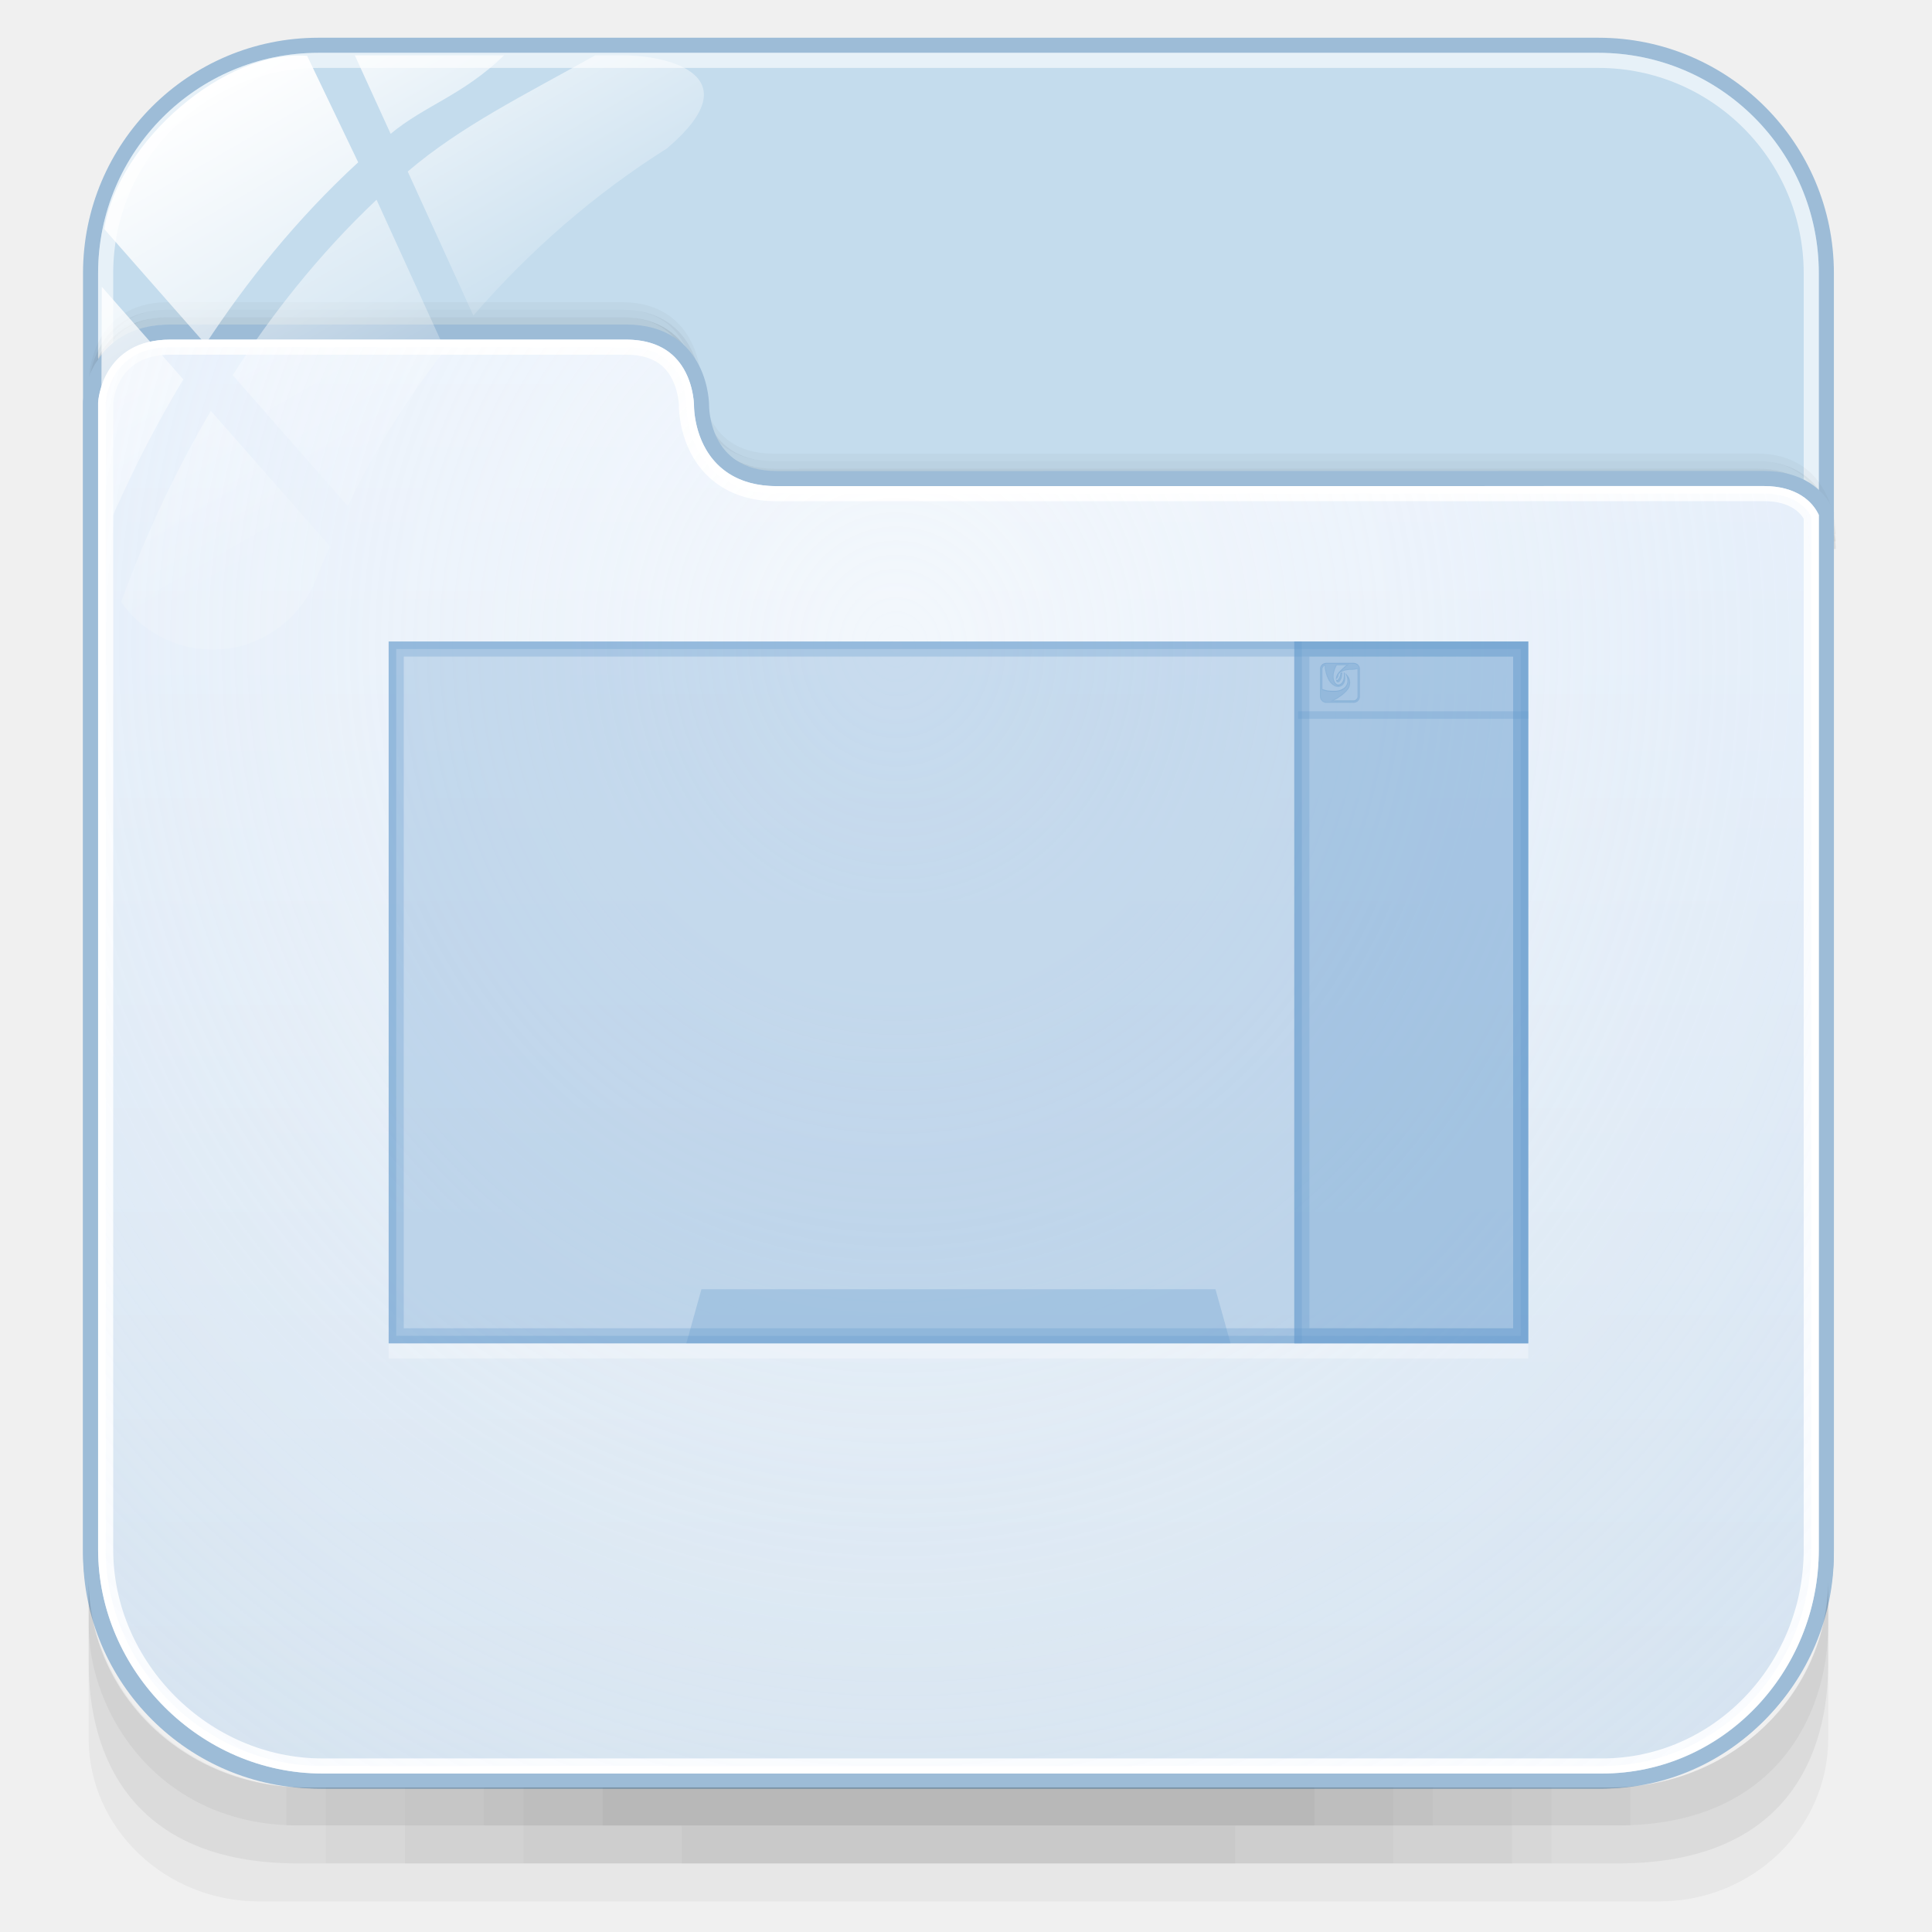
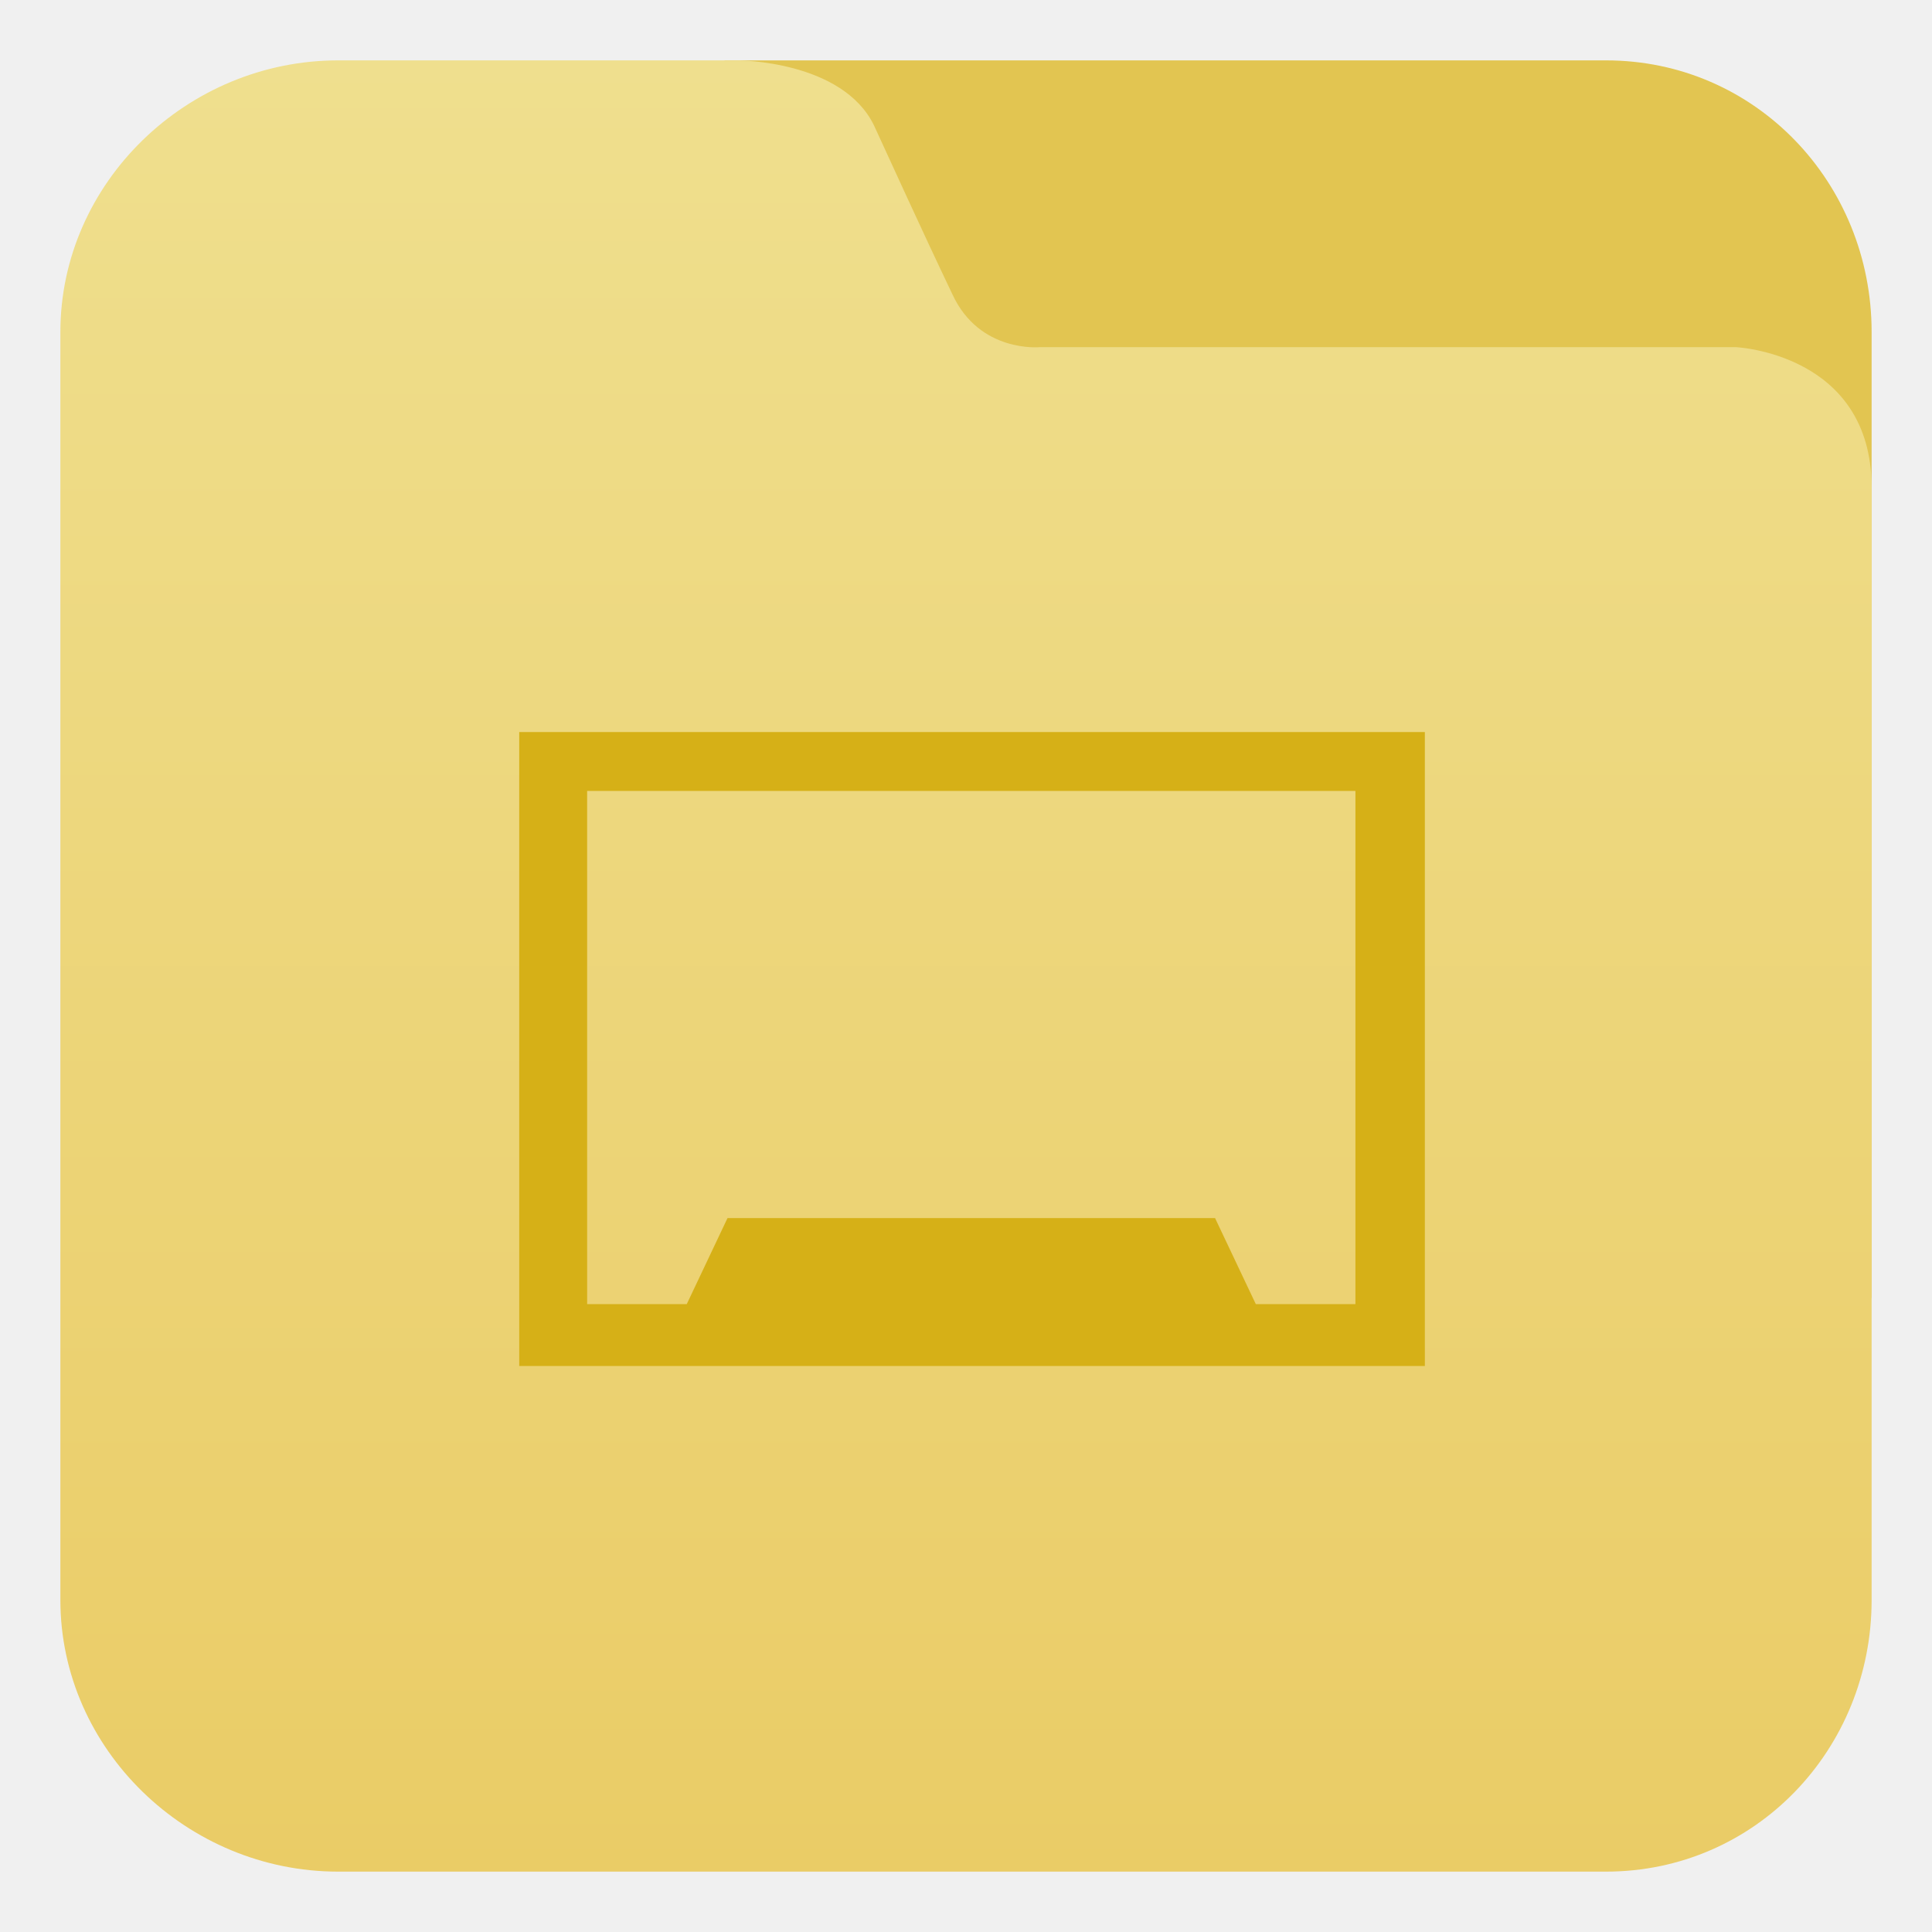
- <svg xmlns="http://www.w3.org/2000/svg" version="1.1" id="图层_1" x="0px" y="0px" width="256px" height="256px" viewBox="0 0 256 256" enable-background="new 0 0 256 256" xml:space="preserve">
-   <path fill="#C4DCED" stroke="#9DBCD7" stroke-width="2" stroke-miterlimit="10" d="M242,205.805  C242,222.481,228.481,236,211.805,236H42.195C25.519,236,12,222.481,12,205.805V36.195C12,19.519,25.519,6,42.195,6h169.609  C228.481,6,242,19.519,242,36.195V205.805z" />
-   <path opacity="0.6" fill="none" stroke="#FFFFFF" stroke-width="2" stroke-miterlimit="10" enable-background="new    " d="  M42.195,234C26.648,234,14,221.352,14,205.805V36.195C14,20.648,26.648,8,42.195,8h169.609C227.352,8,240,20.648,240,36.195v169.609  C240,221.352,227.352,234,211.805,234H42.195z" />
-   <g>
-     <path opacity="0.08" fill="none" stroke="#000000" stroke-miterlimit="10" enable-background="new    " d="M242.749,72.737   c0,0,0-10.146-10.022-10.146c-29.088,0-121.969,0.015-130.282,0.015c-10.102,0-10.022-10-10.022-10s0-10.065-10.022-10.065   c-17.543,0-52.679,0-60.13,0c-9.866,0-10.022,9.703-10.022,10.01" />
-     <path opacity="0.05" fill="none" stroke="#000000" stroke-miterlimit="10" enable-background="new    " d="M242.749,71.737   c0,0,0-10.146-10.022-10.146c-29.088,0-121.969,0.015-130.282,0.015c-10.102,0-10.022-10-10.022-10s0-10.065-10.022-10.065   c-17.543,0-52.679,0-60.13,0c-9.866,0-10.022,9.703-10.022,10.01" />
-     <path opacity="0.03" fill="none" stroke="#000000" stroke-miterlimit="10" enable-background="new    " d="M242.749,70.737   c0,0,0-10.146-10.022-10.146c-29.088,0-121.969,0.015-130.282,0.015c-10.102,0-10.022-10-10.022-10s0-10.065-10.022-10.065   c-17.543,0-52.679,0-60.13,0c-9.866,0-10.022,9.703-10.022,10.01" />
-     <linearGradient id="SVGID_1_" gradientUnits="userSpaceOnUse" x1="401" y1="-343" x2="401" y2="-151" gradientTransform="matrix(1 0 0 -1 -274 -107)">
-       <stop offset="0" style="stop-color:#D1E0ED" />
-       <stop offset="1" style="stop-color:#E4EEFB" />
-     </linearGradient>
-     <path fill="url(#SVGID_1_)" stroke="#9DBCD7" stroke-width="2" stroke-miterlimit="10" d="M42.695,236h169.609   C228.981,236,242,221.981,242,205.305V68.02c-1-2.376-3.585-4.618-8.317-4.618c-29.214,0-122.373,0.015-130.722,0.015   c-10.146,0-10.003-9.676-10.003-9.676S93.021,44,82.956,44c-17.619,0-52.907,0-60.391,0C12.656,44,12,53.055,12,53.362v151.943   C12,221.981,26.019,236,42.695,236z" />
-     <path fill="none" stroke="#FFFFFF" stroke-width="2" stroke-miterlimit="10" d="M42.695,234C27.141,234,14,220.859,14,205.305   V53.362C14.015,53.124,14.494,46,22.565,46h60.391c2.473,0,4.406,0.683,5.745,2.031c2.218,2.232,2.259,5.664,2.258,5.698   c-0.003,0.188-0.035,5.024,3.336,8.446c2.12,2.152,5.036,3.243,8.667,3.243c0,0,111.685-0.015,130.722-0.015   c4.112,0,5.726,1.936,6.316,3.062v136.841C240,221.127,227.576,234,212.305,234H42.695z" />
-   </g>
-   <g id="g27_1_">
-     <linearGradient id="path36_2_" gradientUnits="userSpaceOnUse" x1="705.798" y1="-927.468" x2="737.664" y2="-982.661" gradientTransform="matrix(1 0 0 -1 -686 -925)">
-       <stop offset="0" style="stop-color:#FFFFFF" />
-       <stop offset="0.5" style="stop-color:#FFFFFF;stop-opacity:0.6" />
-       <stop offset="1" style="stop-color:#FFFFFF;stop-opacity:0.15" />
-     </linearGradient>
-     <path id="path36_1_" fill="url(#path36_2_)" d="M46.073,67.039c3.563-7.375,7.91-14.283,12.899-20.672l-9.077-19.903   c-7.751,7.327-14.045,15.402-19.066,23.243L46.073,67.039z" />
-     <linearGradient id="path45_2_" gradientUnits="userSpaceOnUse" x1="734.691" y1="-919.203" x2="755.546" y2="-955.325" gradientTransform="matrix(1 0 0 -1 -686 -925)">
-       <stop offset="0" style="stop-color:#FFFFFF" />
-       <stop offset="0.5" style="stop-color:#FFFFFF;stop-opacity:0.6" />
-       <stop offset="1" style="stop-color:#FFFFFF;stop-opacity:0.15" />
-     </linearGradient>
-     <path id="path45_1_" fill="url(#path45_2_)" d="M47.016,7.335l4.745,10.397c4.565-3.791,9.57-5.095,15.026-10.397H47.016z" />
-     <linearGradient id="path54_2_" gradientUnits="userSpaceOnUse" x1="741.251" y1="-912.344" x2="766.732" y2="-956.477" gradientTransform="matrix(1 0 0 -1 -686 -925)">
-       <stop offset="0" style="stop-color:#FFFFFF" />
-       <stop offset="0.5" style="stop-color:#FFFFFF;stop-opacity:0.6" />
-       <stop offset="1" style="stop-color:#FFFFFF;stop-opacity:0.15" />
-     </linearGradient>
-     <path id="path54_1_" fill="url(#path54_2_)" d="M82.618,7.335h-3.754c-9.464,5.302-17.74,9.347-24.839,15.391l8.7,19.087   c7.433-8.584,16.054-16.107,25.709-22.183c0.074-0.069,0.127-0.127,0.207-0.196C99.463,10.092,88.716,7.335,82.618,7.335z" />
-     <linearGradient id="path63_2_" gradientUnits="userSpaceOnUse" x1="687.915" y1="-952.629" x2="715.566" y2="-1000.522" gradientTransform="matrix(1 0 0 -1 -686 -925)">
-       <stop offset="0" style="stop-color:#FFFFFF" />
-       <stop offset="0.5" style="stop-color:#FFFFFF;stop-opacity:0.6" />
-       <stop offset="1" style="stop-color:#FFFFFF;stop-opacity:0.15" />
-     </linearGradient>
-     <path id="path63_1_" fill="url(#path63_2_)" d="M27.935,54.442c-5.821,9.909-9.623,19.066-11.882,25.327   c2.672,3.812,7.089,6.315,12.099,6.315c6.203,0,11.5-3.833,13.695-9.246c0.562-1.511,1.246-2.964,1.872-4.454L27.935,54.442z" />
-     <linearGradient id="path72_2_" gradientUnits="userSpaceOnUse" x1="686.672" y1="-954.591" x2="717.317" y2="-1007.669" gradientTransform="matrix(1 0 0 -1 -686 -925)">
-       <stop offset="0" style="stop-color:#FFFFFF" />
-       <stop offset="0.5" style="stop-color:#FFFFFF;stop-opacity:0.6" />
-       <stop offset="1" style="stop-color:#FFFFFF;stop-opacity:0.15" />
-     </linearGradient>
-     <path id="path72_1_" fill="url(#path72_2_)" d="M13.487,38.001L13.37,71.276c0,0,0,0.011,0,0.021c0,0.207,0.053,0.403,0.064,0.61   c2.529-6.155,6.06-13.679,10.853-21.626L13.487,38.001z" />
-     <linearGradient id="path149_2_" gradientUnits="userSpaceOnUse" x1="709.847" y1="-937.968" x2="738.623" y2="-987.808" gradientTransform="matrix(1 0 0 -1 -686 -925)">
-       <stop offset="0" style="stop-color:#FFFFFF" />
-       <stop offset="0.5" style="stop-color:#FFFFFF;stop-opacity:0.6" />
-       <stop offset="1" style="stop-color:#FFFFFF;stop-opacity:0.15" />
-     </linearGradient>
-     <path id="path149_1_" fill="url(#path149_2_)" d="M40.696,7.398C29.886,6.5,15.65,18.681,13.821,30.355l13.414,15.254   c5.355-8.17,12.014-16.542,20.227-24.102L40.696,7.398z" />
-   </g>
-   <radialGradient id="SVGID_2_" cx="486.221" cy="263.845" r="190.68" gradientTransform="matrix(0.0197 0.9998 0.9109 -0.018 -131.1523 -395.7167)" gradientUnits="userSpaceOnUse">
-     <stop offset="0" style="stop-color:#FFFFFF;stop-opacity:0.6" />
-     <stop offset="0.378" style="stop-color:#FAFCFE;stop-opacity:0.449" />
-     <stop offset="0.829" style="stop-color:#EBF3FC;stop-opacity:0.268" />
-     <stop offset="1" style="stop-color:#E4EEFB;stop-opacity:0.2" />
-   </radialGradient>
-   <path fill="url(#SVGID_2_)" d="M42.695,234C27.141,234,14,220.859,14,205.305V53.362C14.015,53.124,14.494,46,22.565,46h60.391  c2.473,0,4.405,0.683,5.744,2.031c2.219,2.232,2.259,5.664,2.259,5.698c-0.003,0.188-0.035,5.024,3.336,8.446  c2.12,2.152,5.036,3.243,8.666,3.243c0,0,111.686-0.015,130.723-0.015c4.112,0,5.726,1.936,6.316,3.062v136.841  C240,221.127,227.576,234,212.305,234H42.695z" />
-   <g id="g151" opacity="0.5">
-     <path id="path153" opacity="0.08" enable-background="new    " d="M213.51,236.845H40.636c-15.915,0-28.886-12.476-28.886-27.76   v21.232c0,11.942,10.147,21.625,22.578,21.625h185.483c12.431,0,22.437-9.683,22.437-21.625v-21.232   C242.249,224.369,229.42,236.845,213.51,236.845z" />
-     <path id="path155" opacity="0.1" enable-background="new    " d="M213.364,236.845H40.49c-15.91,0-28.739-12.249-28.739-27.533   v11.107c0,11.942,5.48,26.491,27.676,26.491s152.506,0,174.996,0s27.827-14.549,27.827-26.491v-11.107   C242.249,224.596,229.273,236.845,213.364,236.845z" />
-     <path id="path157" opacity="0.1" enable-background="new    " d="M213.364,236.845H40.49c-15.91,0-28.739-12.249-28.739-27.533   v5.994c0,11.947,9.503,26.572,27.676,26.572s154.193,0,174.996,0c20.808,0,27.827-14.625,27.827-26.567v-5.994   C242.249,224.596,229.273,236.845,213.364,236.845z" />
-     <rect id="rect159" x="37.944" y="236.845" opacity="0.05" enable-background="new    " width="178.112" height="5.033" />
-     <rect id="rect161" x="43.182" y="236.845" opacity="0.05" enable-background="new    " width="162.397" height="5.033" />
-     <rect id="rect163" x="43.182" y="241.877" opacity="0.05" enable-background="new    " width="162.397" height="5.033" />
-     <rect id="rect165" x="53.66" y="241.877" opacity="0.05" enable-background="new    " width="146.681" height="5.033" />
-     <rect id="rect167" x="69.375" y="241.877" opacity="0.05" enable-background="new    " width="115.249" height="5.033" />
-     <rect id="rect169" x="90.33" y="241.877" opacity="0.05" enable-background="new    " width="73.34" height="5.033" />
-     <rect id="rect171" x="53.66" y="236.845" opacity="0.05" enable-background="new    " width="146.681" height="5.033" />
-     <rect id="rect173" x="64.137" y="236.845" opacity="0.05" enable-background="new    " width="125.726" height="5.033" />
-     <rect id="rect175" x="69.375" y="236.845" opacity="0.05" enable-background="new    " width="115.249" height="5.033" />
-     <rect id="rect177" x="79.853" y="236.845" opacity="0.05" enable-background="new    " width="94.295" height="5.033" />
-     <rect id="rect179" x="79.853" y="236.845" opacity="0.05" enable-background="new    " width="94.295" height="5.033" />
-   </g>
-   <g>
-     <g opacity="0.3" enable-background="new    ">
-       <g>
-         <rect x="51.5" y="87" fill="#FFFFFF" width="151" height="93" />
-       </g>
-       <g>
-         <rect x="51.5" y="85" fill="#669CCC" width="151" height="93" />
-       </g>
-     </g>
-     <path opacity="0.3" fill="#669CCC" enable-background="new    " d="M51.5,85v93h151V85H51.5z M201.5,177h-149V86h149V177z" />
-     <path opacity="0.3" fill="#669CCC" enable-background="new    " d="M51.5,85v93h151V85H51.5z M200.5,176h-147V87h147V176z" />
-     <rect x="171.5" y="85" opacity="0.3" fill="#669CCC" enable-background="new    " width="31" height="93" />
-     <path opacity="0.3" fill="#669CCC" enable-background="new    " d="M171.5,85v93h31V85H171.5z M200.5,176h-27V87h27V176z" />
-     <polygon opacity="0.3" fill="#669CCC" enable-background="new    " points="161.057,170.833 92.943,170.833 90.943,178    163.057,178  " />
-     <rect x="171.5" y="85" opacity="0.3" fill="#669CCC" enable-background="new    " width="1" height="93" />
-     <rect x="172" y="94.25" opacity="0.3" fill="#669CCC" enable-background="new    " width="30.5" height="1" />
-     <path opacity="0.3" fill="#669CCC" enable-background="new    " d="M179.353,87.832h-3.603c-0.468,0-0.848,0.38-0.848,0.848v3.603   c0,0.468,0.38,0.848,0.848,0.848h3.603c0.469,0,0.848-0.38,0.848-0.848v-3.603C180.201,88.212,179.822,87.832,179.353,87.832z    M179.883,92.283c0,0.292-0.237,0.53-0.53,0.53h-2.604c0.453-0.235,1.388-0.78,1.92-1.526c0,0,0.758-1.08-0.451-2.132   c0,0,0.311,0.488,0.322,0.98c0,0,0.077,0.651-0.495,1.051c-0.572,0.401-1.072,0.357-1.731,0.345   c-0.527-0.009-0.946-0.169-1.094-0.233V88.68c0-0.211,0.125-0.392,0.303-0.477c0.045,1.061,0.49,1.974,0.772,2.277   c0.289,0.311,0.714,0.64,1.259,0.503c0.544-0.137,0.653-0.734,0.653-0.734c0.119-0.508-0.053-1.111-0.062-1.124   c-0.009-0.013-0.091-0.027-0.091-0.027c0.087,0.8-0.122,1.154-0.122,1.154c-0.304,0.627-0.753,0.434-0.753,0.434   c-0.499-0.254-0.477-0.972-0.477-0.972c-0.025-0.748,0.357-1.442,0.428-1.565h1.261c-0.259,0.176-0.773,0.688-0.773,0.688   c-0.733,0.683-0.589,1.258-0.589,1.258c0.119,0.603,0.481,0.196,0.481,0.196c0.382-0.397,0.352-1.188,0.352-1.188   c-0.155,0.025-0.253,0.112-0.253,0.112c-0.018,0.527-0.327,0.854-0.327,0.854c-0.121,0.133-0.206,0.006-0.206,0.006   c-0.064-0.095,0.063-0.162,0.063-0.162c0.177-0.156,0.23-0.421,0.226-0.521c-0.002-0.1,0.05-0.127,0.05-0.127   c0.25-0.194,0.5-0.308,0.5-0.308c0.335-0.172,0.934-0.201,0.934-0.201c0.377,0.013,0.715-0.048,0.715-0.048l0.315-0.057   c0,0.01,0.002,0.019,0.002,0.028L179.883,92.283L179.883,92.283L179.883,92.283z" />
-     <g opacity="0.3">
-       <path opacity="0.5" fill="#669CCC" enable-background="new    " d="M179.543,88.585c-0.002,0-0.273,0.048-0.59,0.048    c-0.032,0-0.066,0-0.099-0.002c-0.036,0.001-0.64,0.033-0.995,0.215c-0.002,0.001-0.06,0.028-0.146,0.076    c0.068-0.066,0.521-0.511,0.75-0.667l0.338-0.23h-1.742l-0.036,0.063c-0.079,0.136-0.471,0.853-0.445,1.632    c-0.001,0.025-0.018,0.793,0.546,1.08c0.016,0.007,0.099,0.042,0.219,0.042c0.167,0,0.479-0.069,0.704-0.533    c0.001-0.002,0.018-0.029,0.039-0.084c-0.011,0.05-0.117,0.525-0.561,0.637c-0.074,0.019-0.148,0.028-0.222,0.028    c-0.304,0-0.604-0.162-0.913-0.495c-0.272-0.293-0.695-1.194-0.738-2.197l-0.008-0.191l-0.172,0.082    c-0.228,0.109-0.376,0.341-0.376,0.591v2.701l0.076,0.033c0.162,0.07,0.597,0.234,1.142,0.244l0.142,0.003    c0.106,0.002,0.208,0.005,0.307,0.005c0.506,0,0.91-0.063,1.356-0.376c0.626-0.439,0.551-1.14,0.548-1.169    c-0.002-0.081-0.011-0.161-0.026-0.239c0.348,0.715-0.052,1.302-0.074,1.333c-0.507,0.711-1.392,1.237-1.875,1.486l-0.46,0.238    h3.123c0.362,0,0.656-0.294,0.656-0.656v-3.602c0-0.012-0.001-0.023-0.003-0.034l-0.019-0.129l-0.129,0.011L179.543,88.585z     M179.883,88.681v3.603c0,0.292-0.237,0.53-0.53,0.53h-2.604c0.453-0.235,1.388-0.78,1.92-1.526c0,0,0.758-1.08-0.451-2.132    c0,0,0.311,0.488,0.322,0.98c0,0,0.077,0.651-0.495,1.051c-0.572,0.401-1.072,0.357-1.731,0.345    c-0.527-0.009-0.946-0.169-1.094-0.233v-2.618c0-0.211,0.125-0.392,0.303-0.477c0.045,1.061,0.49,1.974,0.772,2.277    c0.289,0.311,0.714,0.64,1.259,0.503c0.544-0.137,0.653-0.734,0.653-0.734c0.119-0.508-0.053-1.111-0.062-1.124    c-0.009-0.013-0.091-0.027-0.091-0.027c0.087,0.8-0.122,1.154-0.122,1.154c-0.304,0.627-0.753,0.434-0.753,0.434    c-0.499-0.254-0.477-0.972-0.477-0.972c-0.025-0.748,0.357-1.442,0.428-1.565h1.261c-0.259,0.176-0.773,0.688-0.773,0.688    c-0.733,0.683-0.589,1.258-0.589,1.258c0.119,0.603,0.481,0.196,0.481,0.196c0.382-0.397,0.352-1.188,0.352-1.188    c-0.155,0.025-0.253,0.112-0.253,0.112c-0.018,0.527-0.327,0.854-0.327,0.854c-0.121,0.133-0.206,0.006-0.206,0.006    c-0.064-0.095,0.063-0.162,0.063-0.162c0.177-0.156,0.23-0.421,0.226-0.521c-0.002-0.1,0.05-0.127,0.05-0.127    c0.25-0.194,0.5-0.308,0.5-0.308c0.335-0.172,0.934-0.201,0.934-0.201c0.377,0.013,0.715-0.048,0.715-0.048l0.315-0.057    C179.88,88.662,179.883,88.671,179.883,88.681z M177.213,90.254c0.047-0.009,0.105-0.035,0.162-0.099    c0.012-0.012,0.316-0.34,0.357-0.87l0,0c-0.014,0.241-0.075,0.674-0.312,0.92c-0.038,0.042-0.11,0.096-0.153,0.096    C177.251,90.3,177.233,90.285,177.213,90.254z" />
-       <path opacity="0.5" fill="#669CCC" enable-background="new    " d="M179.353,87.832h-3.603c-0.468,0-0.848,0.38-0.848,0.848v3.603    c0,0.468,0.38,0.848,0.848,0.848h3.603c0.469,0,0.848-0.38,0.848-0.848v-3.603C180.201,88.212,179.822,87.832,179.353,87.832z     M180.075,92.283c0,0.398-0.324,0.722-0.722,0.722h-3.603c-0.398,0-0.722-0.324-0.722-0.722v-3.603    c0-0.398,0.324-0.722,0.722-0.722h3.603c0.398,0,0.722,0.324,0.722,0.722V92.283z" />
-     </g>
-     <g opacity="0.3">
-       <path opacity="0.5" fill="#669CCC" enable-background="new    " d="M177.021,90.029c0.014-0.223,0.116-0.624,0.598-1.073    c0,0,0.514-0.511,0.773-0.688h-0.155c-0.268,0.221-0.619,0.569-0.619,0.569C177.033,89.384,177.008,89.86,177.021,90.029z" />
-       <path opacity="0.5" fill="#669CCC" enable-background="new    " d="M178.218,89.155c0,0,0.058,0.091,0.125,0.235    c0.413,0.407,0.546,0.812,0.559,1.151C178.919,90.149,178.785,89.649,178.218,89.155z" />
-       <path opacity="0.5" fill="#669CCC" enable-background="new    " d="M178.145,89.126c-0.009-0.013-0.091-0.027-0.091-0.027    c0.005,0.041,0.008,0.081,0.011,0.12c0.022,0.004,0.073,0.015,0.08,0.025c0.006,0.009,0.093,0.31,0.103,0.665    C178.258,89.506,178.152,89.136,178.145,89.126z" />
-       <path opacity="0.5" fill="#669CCC" enable-background="new    " d="M176.702,89.694c-0.001,0.008,0,0.016,0,0.023v-0.002    C176.702,89.708,176.702,89.701,176.702,89.694z" />
-       <path opacity="0.5" fill="#669CCC" enable-background="new    " d="M177.283,90.07c-0.104,0.116-0.182,0.036-0.201,0.013    c-0.021,0.029-0.035,0.067-0.005,0.112c0,0,0.086,0.127,0.206-0.006c0,0,0.309-0.328,0.327-0.855c0,0,0.098-0.086,0.252-0.111    c0.002-0.073,0.001-0.119,0.001-0.119c-0.001,0-0.002,0.001-0.004,0.001c-0.056,0.029-0.146,0.078-0.252,0.146    C177.578,89.757,177.283,90.07,177.283,90.07z" />
-       <path opacity="0.5" fill="#669CCC" enable-background="new    " d="M179.353,87.832h-3.603c-0.468,0-0.848,0.38-0.848,0.848v0.118    c0-0.468,0.38-0.848,0.848-0.848h3.603c0.469,0,0.848,0.38,0.848,0.848V88.68C180.201,88.212,179.822,87.832,179.353,87.832z" />
-       <path opacity="0.5" fill="#669CCC" enable-background="new    " d="M176.314,91.65c0.658,0.012,1.159,0.056,1.731-0.345    c0.514-0.36,0.504-0.92,0.497-1.03c-0.011,0.213-0.088,0.626-0.497,0.912c-0.572,0.401-1.072,0.357-1.731,0.345    c-0.527-0.009-0.946-0.169-1.094-0.233v0.118C175.368,91.481,175.787,91.64,176.314,91.65z" />
-       <path opacity="0.5" fill="#669CCC" enable-background="new    " d="M177.179,90.806c0,0,0.449,0.193,0.753-0.434    c0,0,0.152-0.261,0.141-0.838c-0.01,0.494-0.141,0.72-0.141,0.72c-0.304,0.627-0.753,0.434-0.753,0.434    c-0.447-0.228-0.476-0.826-0.477-0.949c-0.001,0.032-0.001,0.063,0,0.095C176.702,89.834,176.68,90.552,177.179,90.806z" />
-       <path opacity="0.5" fill="#669CCC" enable-background="new    " d="M179.353,92.932c0.292,0,0.53-0.237,0.53-0.53v-0.118    c0,0.292-0.237,0.53-0.53,0.53h-2.385c-0.081,0.045-0.155,0.085-0.219,0.118C176.749,92.932,179.353,92.932,179.353,92.932z" />
-     </g>
-   </g>
+ <svg xmlns="http://www.w3.org/2000/svg" version="1.1" id="图层_1" x="0px" y="0px" viewBox="0 0 128 128" enable-background="new 0 0 128 128" xml:space="preserve">
+   <path fill="#E2C551" d="M48,86h76V22c0-9.9-7.7-18-17.6-18H48V86z" />
+   <linearGradient id="SVGID_1_" gradientUnits="userSpaceOnUse" x1="64" y1="4" x2="64" y2="124">
+     <stop offset="0" style="stop-color:#EFDF8E" />
+     <stop offset="1" style="stop-color:#EACC66" />
+   </linearGradient>
+   <path fill="url(#SVGID_1_)" d="M63.1,19.5c-2.1-4.4-4-8.6-5.2-11.2C55.8,4,48.9,4,48.9,4H22.4C12.4,4,4,12.1,4,22v84  c0,9.9,8.4,18,18.4,18h84c9.9,0,17.6-8.1,17.6-18c0,0,0-69.9,0-73.7c0-8.9-9-9.3-9-9.3H68.9C68.9,23,64.9,23.4,63.1,19.5z" />
+   <path fill="#D6B017" d="M34.4,48.5v42h60v-42H34.4z M89.7,86.4h-6.5l-2.7-5.7H48.2l-2.7,5.7h-6.6v-34h50.9V86.4z" />
</svg>
